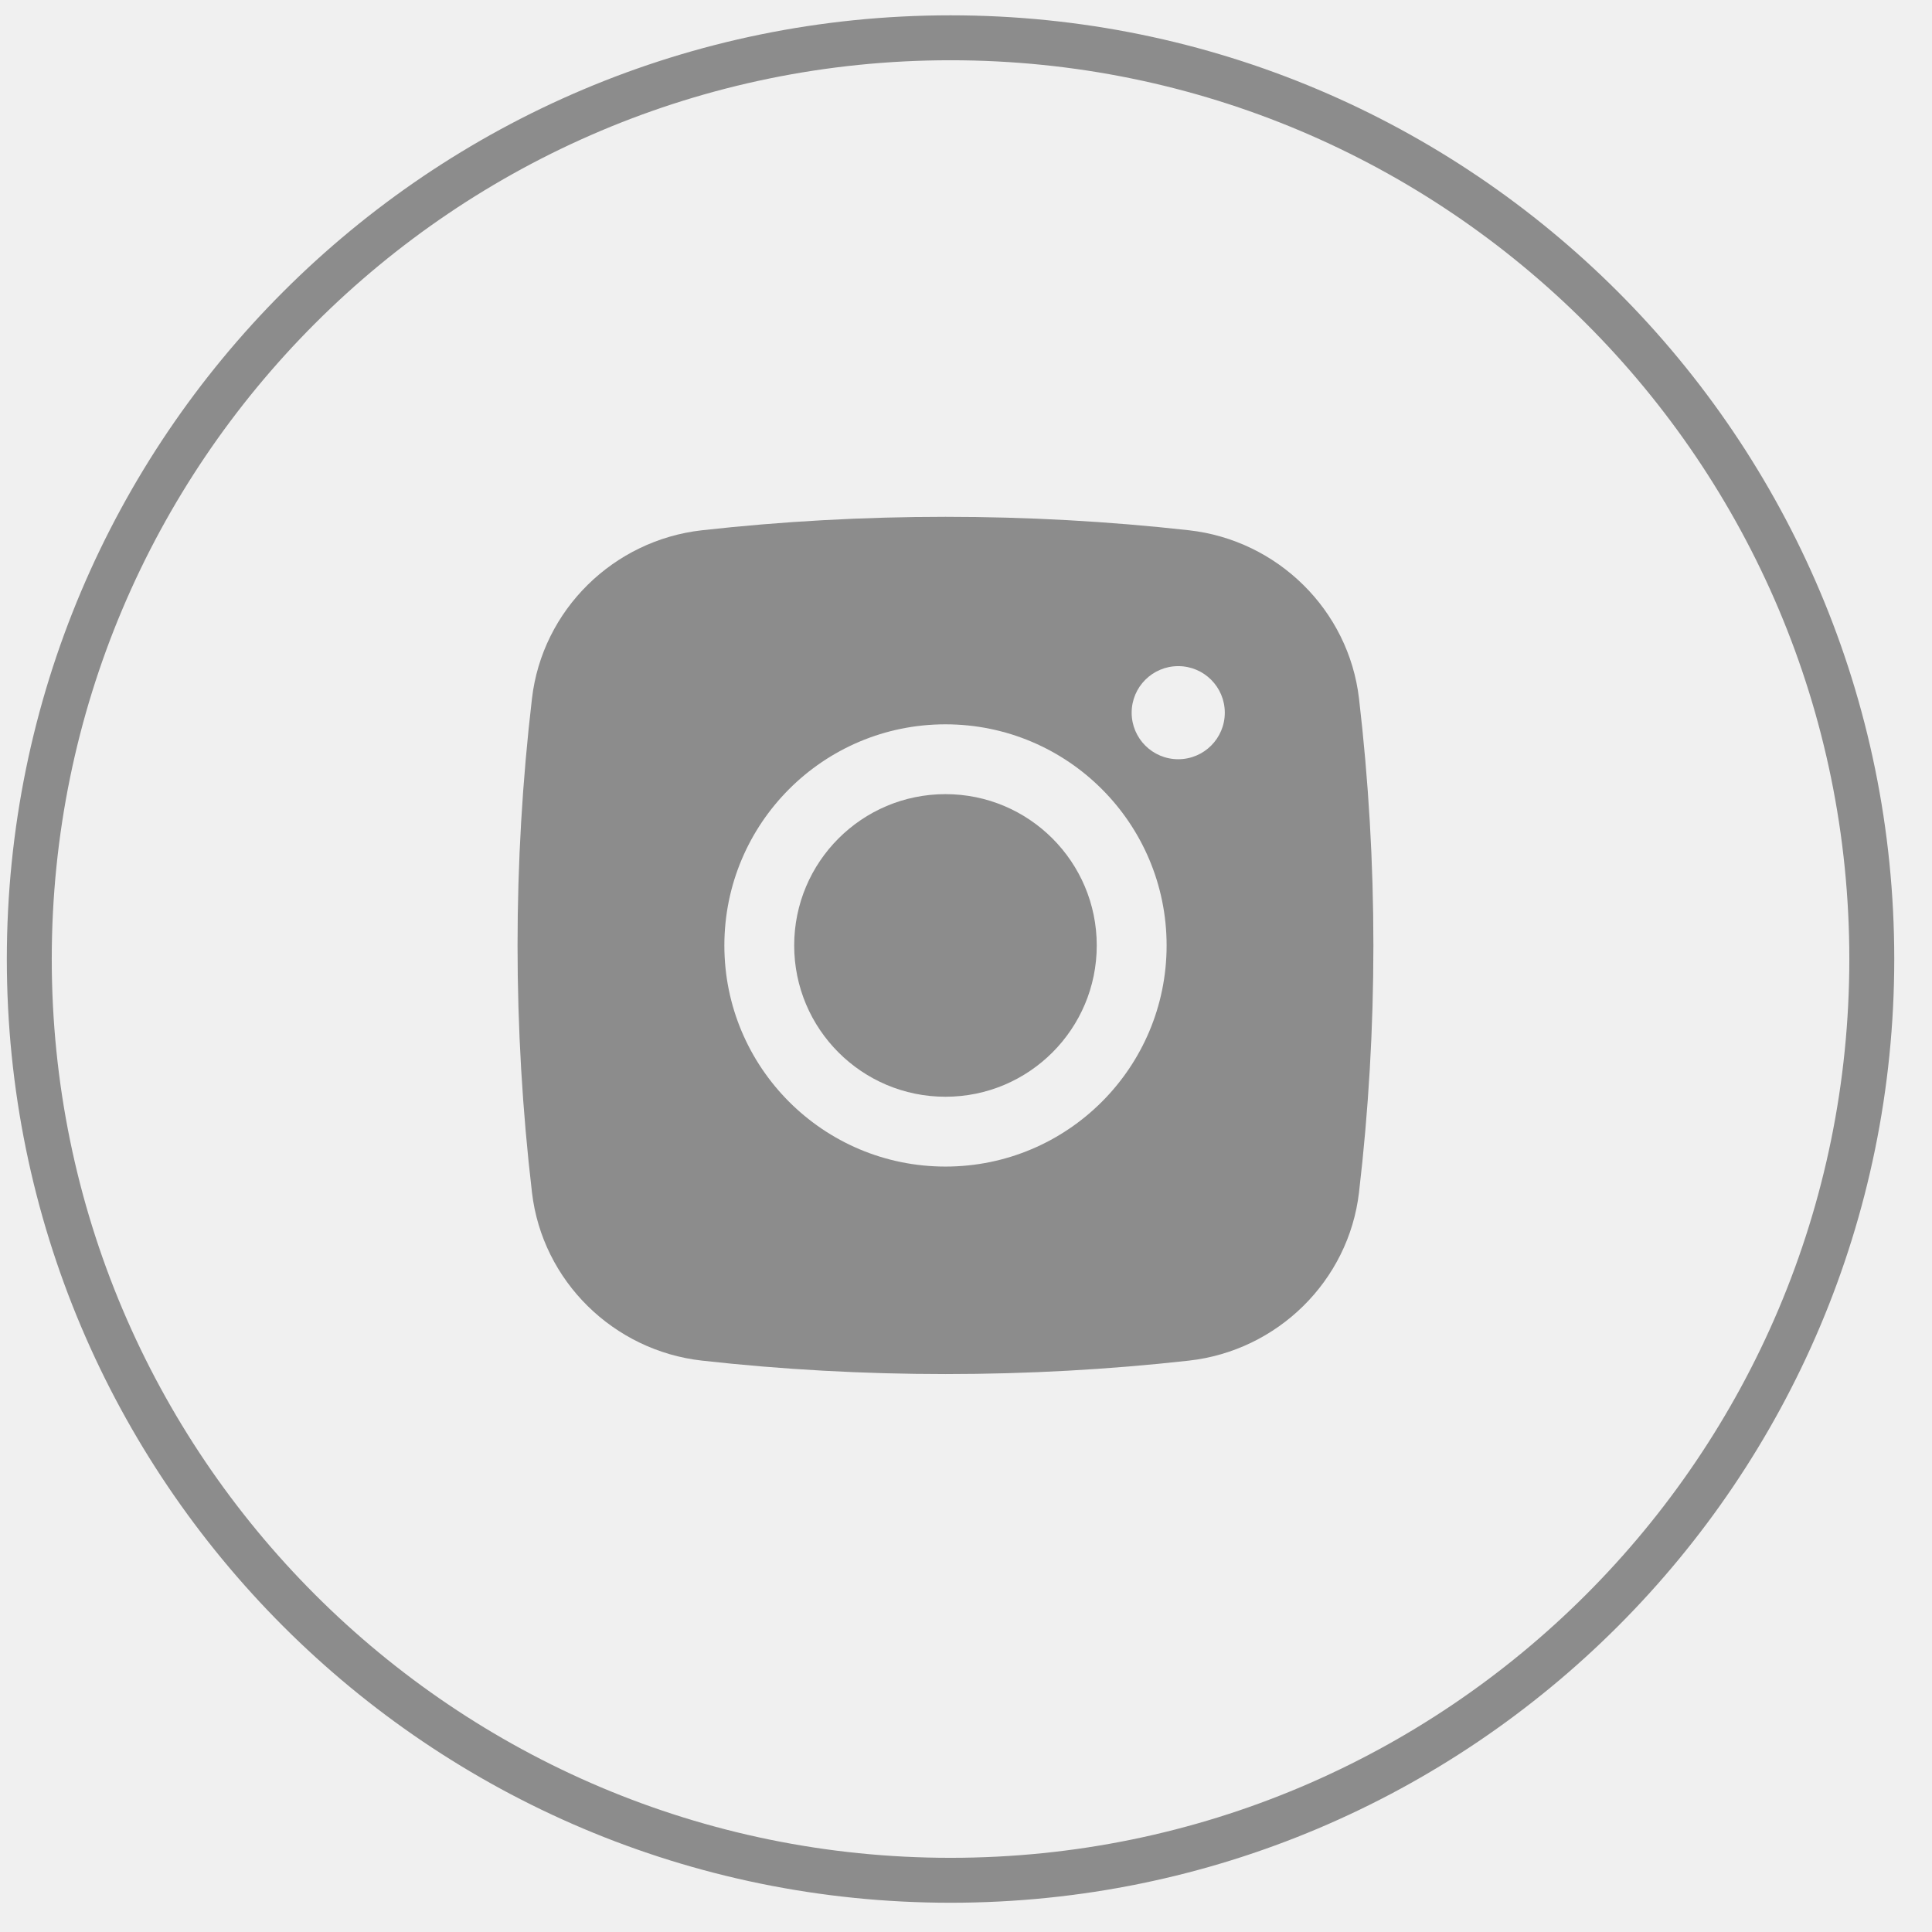
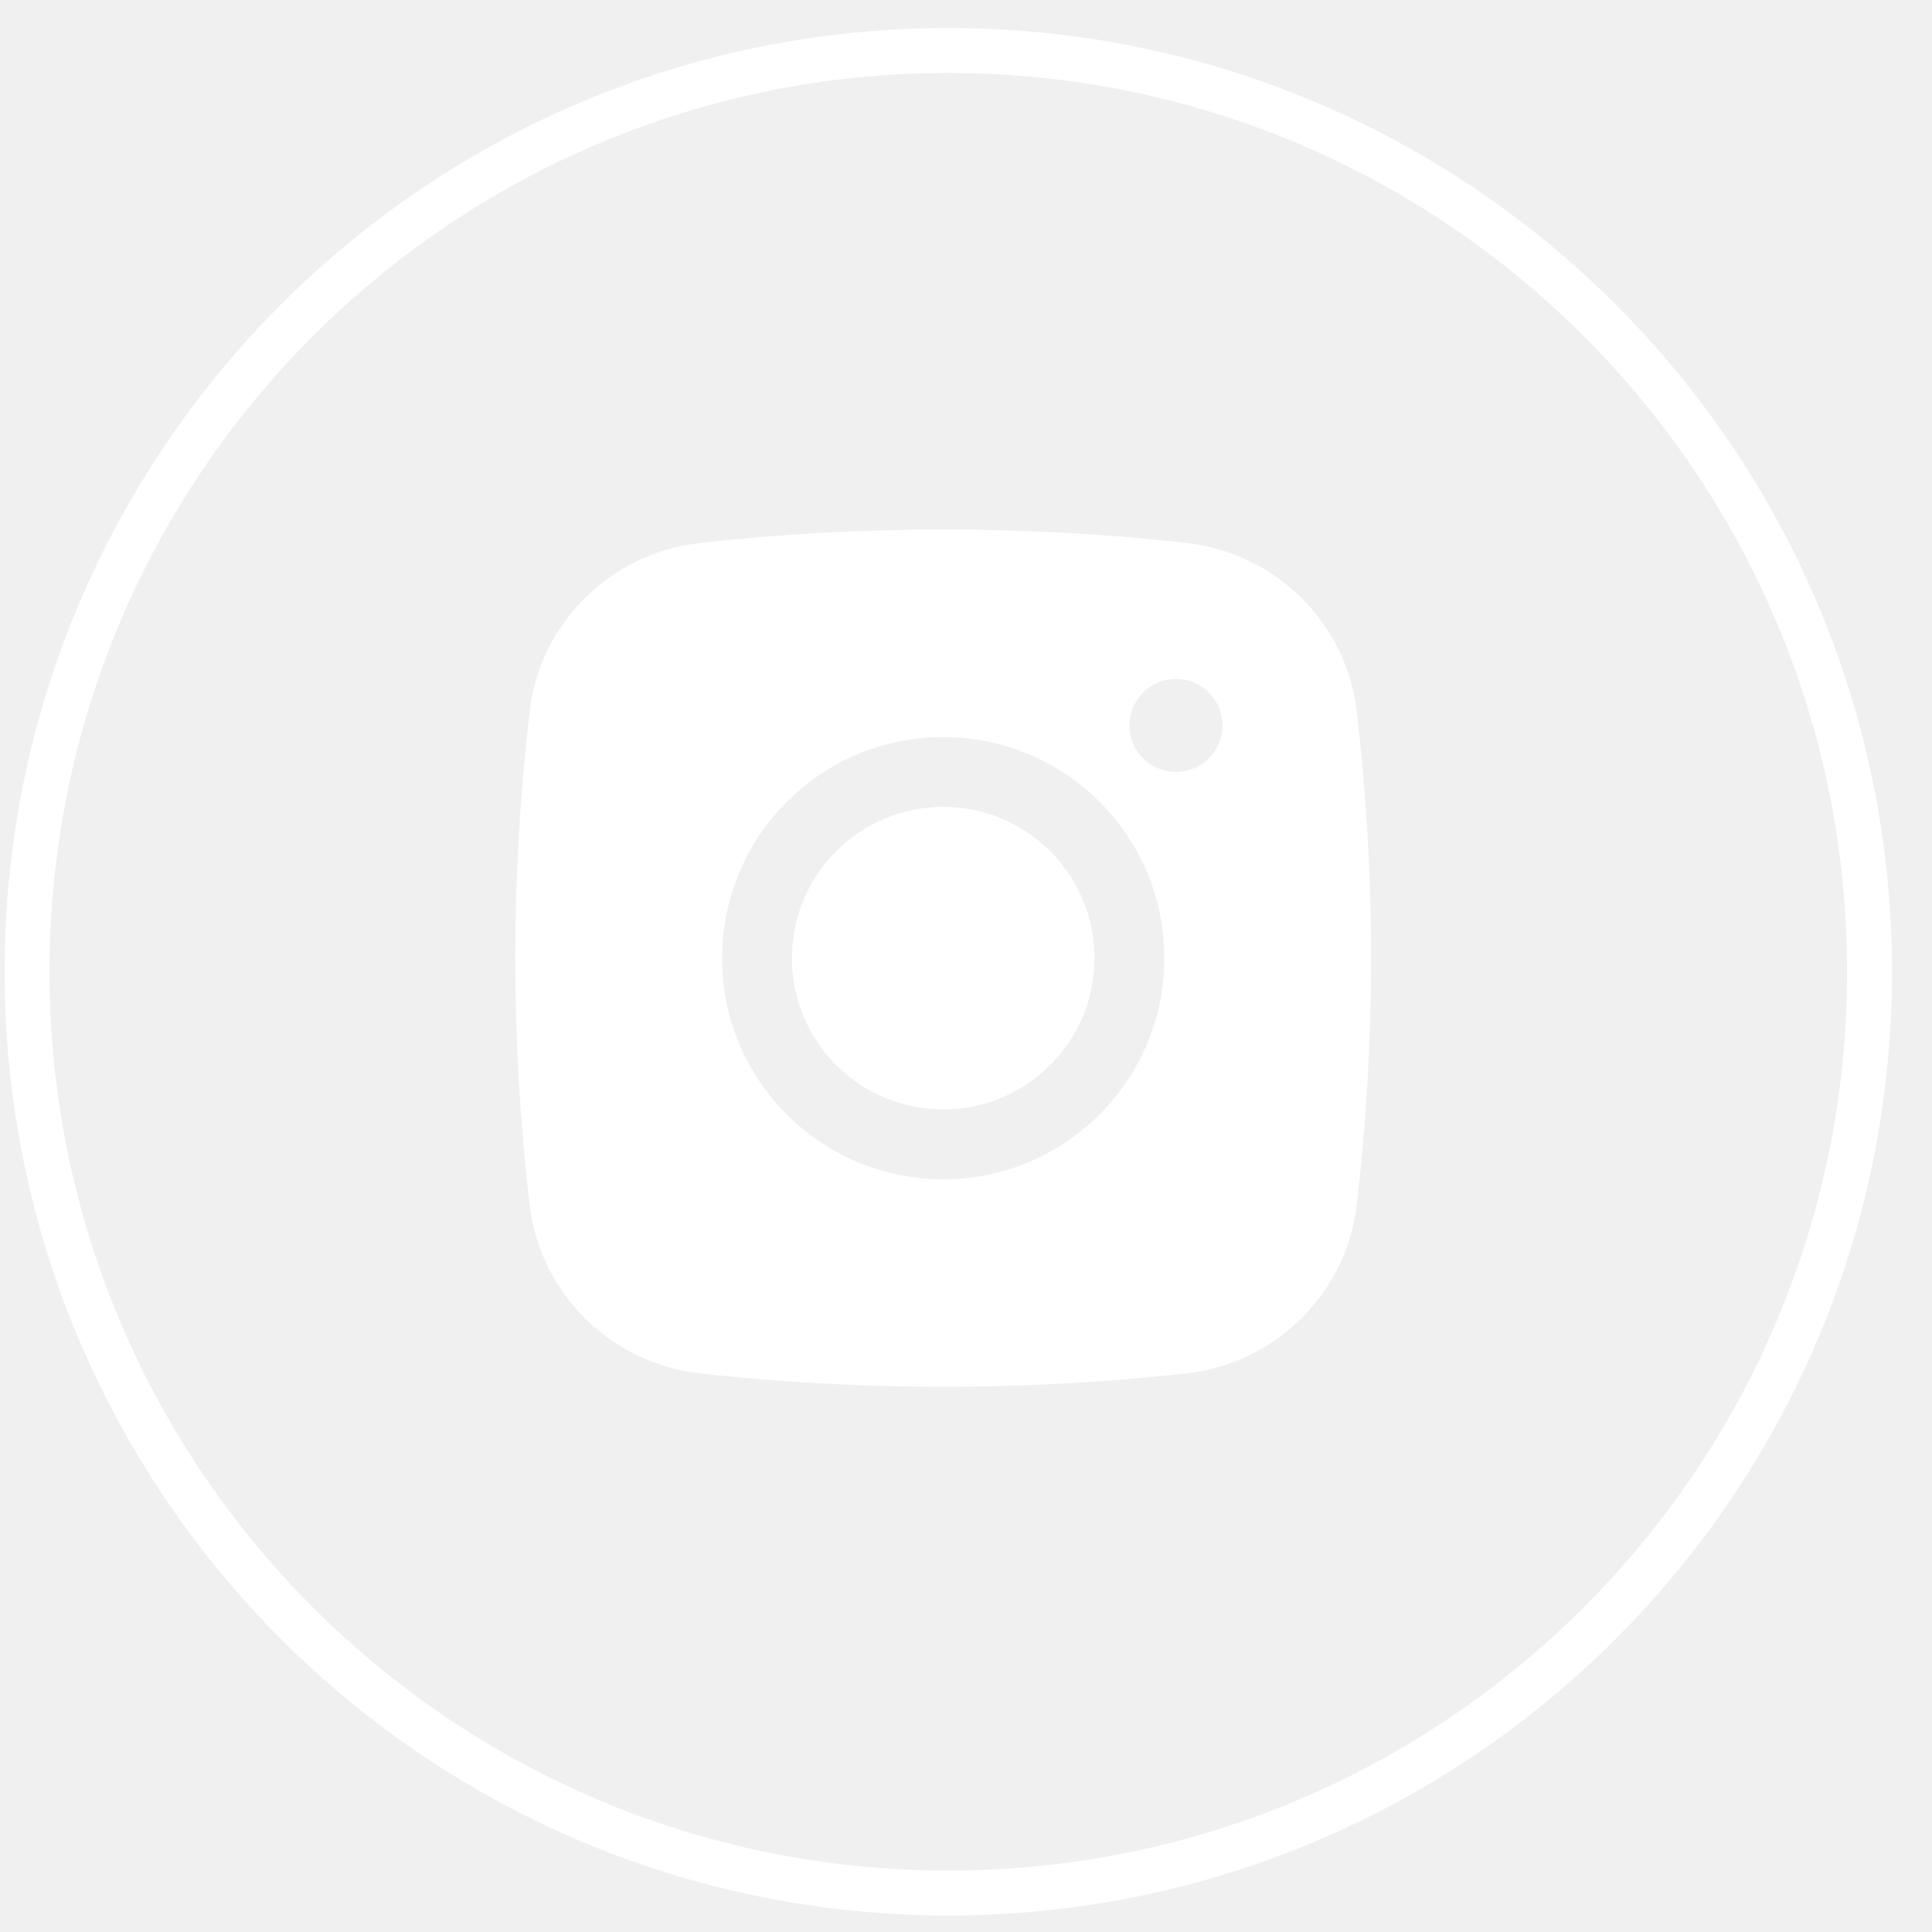
<svg xmlns="http://www.w3.org/2000/svg" width="43" height="43" viewBox="0 0 43 43" fill="none">
-   <circle cx="21.156" cy="21.345" r="20.504" stroke="#8C8C8C" />
-   <path d="M21.043 17.675C19.183 17.675 17.676 19.183 17.676 21.043C17.676 22.902 19.183 24.41 21.043 24.41C22.903 24.41 24.41 22.902 24.41 21.043C24.41 19.183 22.903 17.675 21.043 17.675Z" fill="#8C8C8C" />
-   <path fill-rule="evenodd" clip-rule="evenodd" d="M15.624 11.802C19.196 11.403 22.89 11.403 26.462 11.802C28.429 12.022 30.016 13.572 30.247 15.546C30.674 19.198 30.674 22.887 30.247 26.54C30.016 28.513 28.429 30.063 26.462 30.283C22.89 30.682 19.196 30.682 15.624 30.283C13.657 30.063 12.07 28.513 11.84 26.54C11.412 22.887 11.412 19.198 11.84 15.546C12.07 13.572 13.657 12.022 15.624 11.802ZM26.224 14.826C25.651 14.826 25.187 15.29 25.187 15.862C25.187 16.434 25.651 16.898 26.224 16.898C26.796 16.898 27.26 16.434 27.26 15.862C27.26 15.29 26.796 14.826 26.224 14.826ZM16.122 21.043C16.122 18.325 18.325 16.121 21.043 16.121C23.761 16.121 25.965 18.325 25.965 21.043C25.965 23.761 23.761 25.964 21.043 25.964C18.325 25.964 16.122 23.761 16.122 21.043Z" fill="#8C8C8C" />
+   <circle cx="21.106" cy="21.628" r="20.504" stroke="white" />
+   <path d="M20.992 17.958C19.133 17.958 17.625 19.465 17.625 21.325C17.625 23.185 19.133 24.692 20.992 24.692C22.852 24.692 24.36 23.185 24.36 21.325C24.36 19.465 22.852 17.958 20.992 17.958Z" fill="white" />
+   <path fill-rule="evenodd" clip-rule="evenodd" d="M15.573 12.085C19.146 11.685 22.839 11.685 26.412 12.085C28.379 12.305 29.965 13.854 30.196 15.828C30.623 19.48 30.623 23.17 30.196 26.822C29.965 28.796 28.379 30.346 26.412 30.566C22.839 30.965 19.146 30.965 15.573 30.566C13.606 30.346 12.02 28.796 11.789 26.822C11.362 23.17 11.362 19.48 11.789 15.828C12.02 13.854 13.606 12.305 15.573 12.085ZM26.173 15.109C25.601 15.109 25.137 15.572 25.137 16.145C25.137 16.717 25.601 17.181 26.173 17.181C26.745 17.181 27.209 16.717 27.209 16.145C27.209 15.572 26.745 15.109 26.173 15.109ZM16.071 21.325C16.071 18.607 18.274 16.404 20.992 16.404C23.711 16.404 25.914 18.607 25.914 21.325C25.914 24.043 23.711 26.247 20.992 26.247C18.274 26.247 16.071 24.043 16.071 21.325Z" fill="white" />
</svg>
